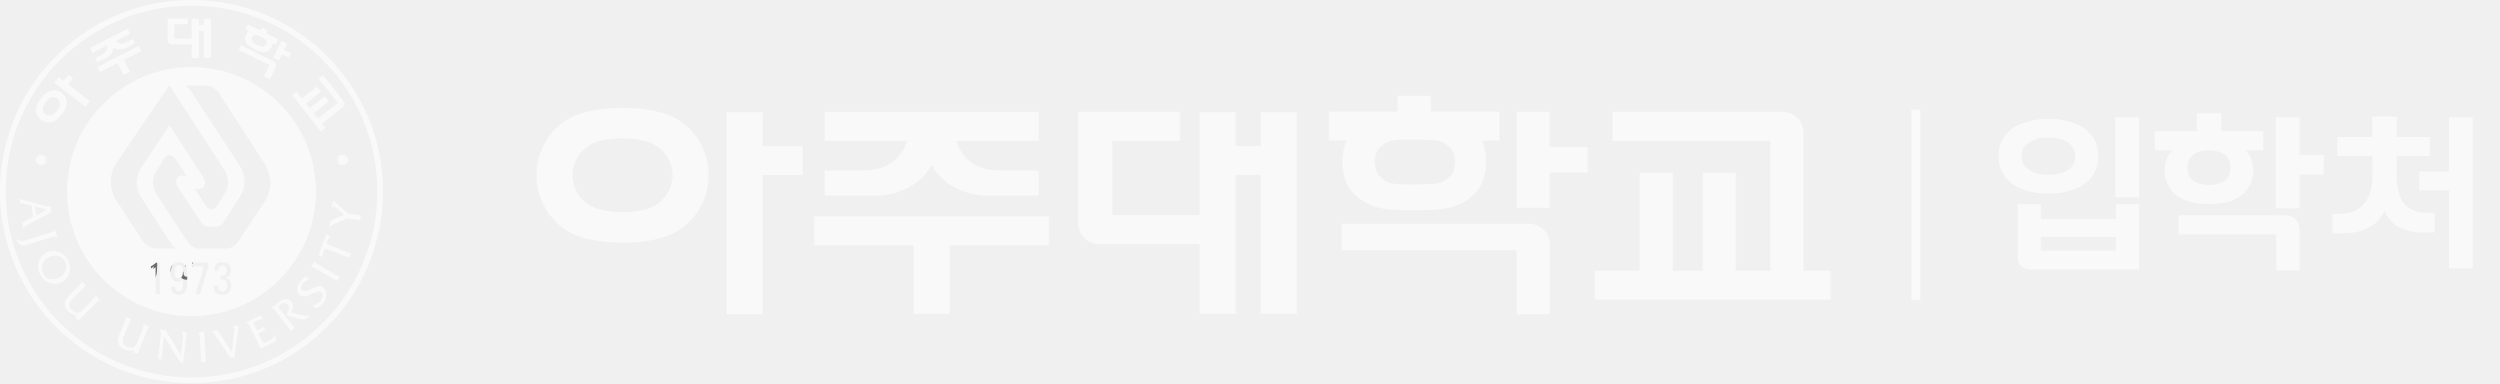
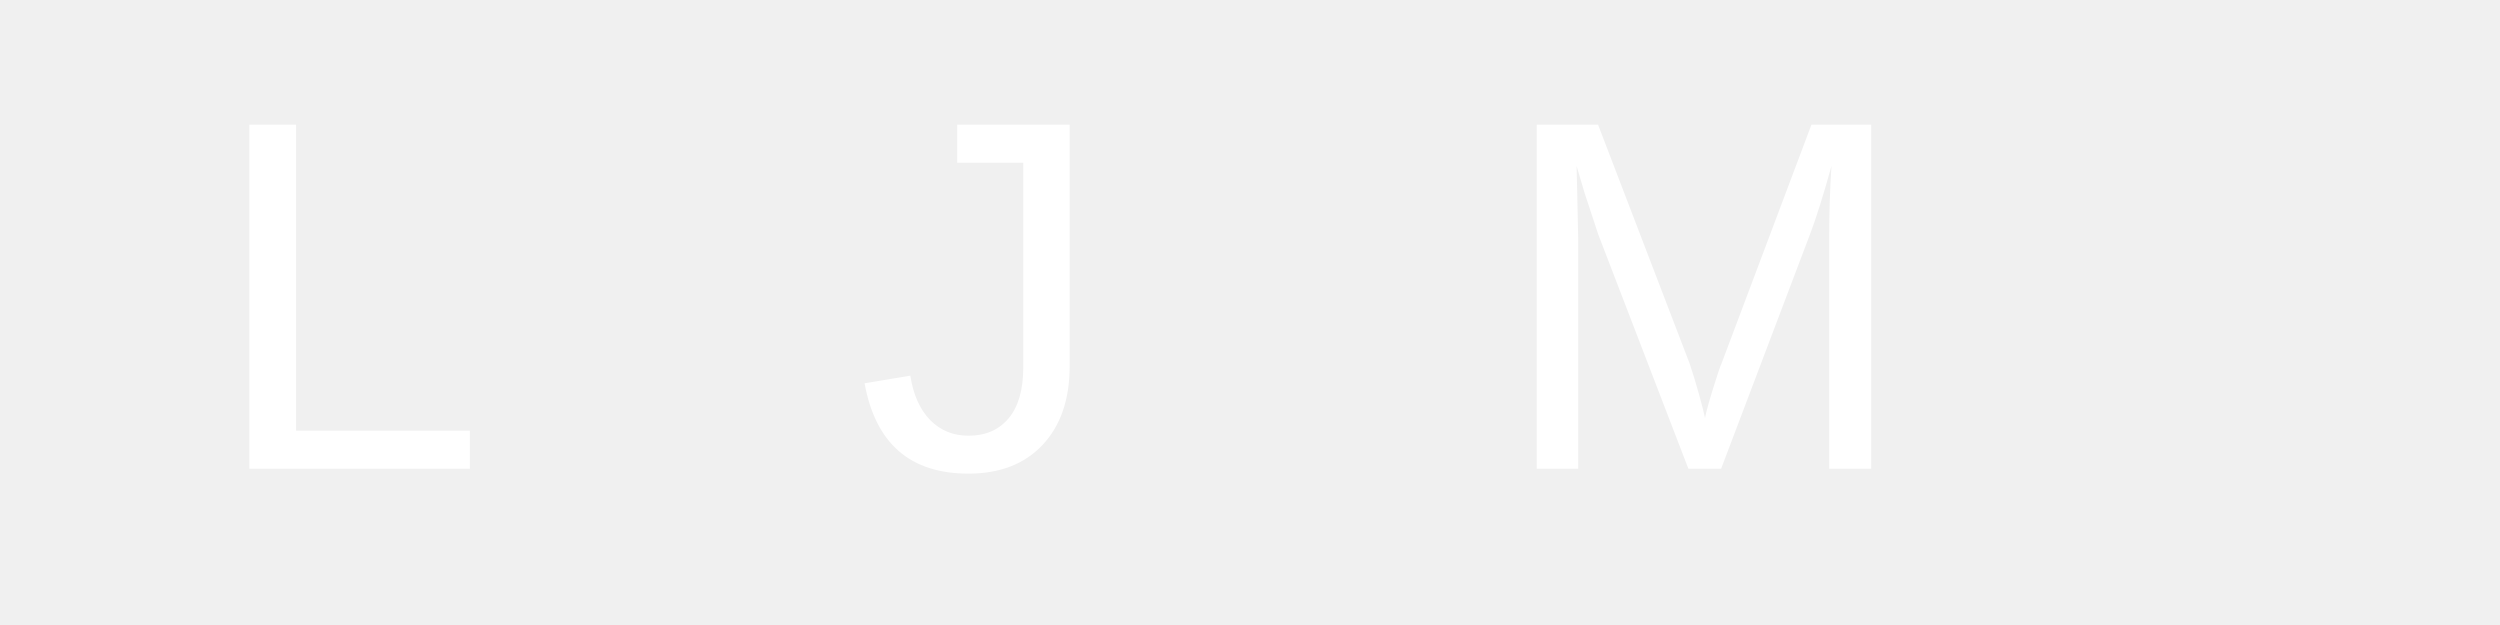
- <svg xmlns="http://www.w3.org/2000/svg" width="261" height="40" fill="none">
-   <g opacity=".6">
-     <path d="M199.628 11.442h.937v19.882h-.937V11.442zm-119.969.28h-3.772v21.09h3.772V18.267h4.175v-3.014H79.66v-3.53zm52 3.53h-2.584v-3.53h-3.772V22.46h-8.996l-.14-.177V14.69h7.067v-3.024H112.6v11.608c0 1.217.983 2.209 2.181 2.209h10.522v7.283h3.772v-14.5h2.584v14.5h3.782V11.722h-3.782v3.53zm30.198-3.586h-3.463v10.026h3.463v-3.67h3.96v-2.658h-3.96v-3.698zM85.051 25.614h10.372v7.152h3.772v-7.152h10.372V22.59H85.051v3.024zm12.263-8.369c1.797 3.192 5.579 3.174 5.579 3.174h5.588v-2.63h-4.287s-3.37.13-4.297-3.09h8.584v-3.023H86.137v3.023h8.584c-.927 3.211-4.297 3.09-4.297 3.09h-4.296v2.63h5.597s3.782.009 5.58-3.174h.009zm91.044-3.313v-.057a2.176 2.176 0 00-1.985-2.18v-.02h-17.954V14.7h16.485v13.564h-3.614V18.032h-3.454v10.24h-3.117v-10.24h-3.454v10.24h-4.699v3.015h24.638v-3.014h-2.846V13.932zM70.242 12.19c-2.04-1.001-5.223-.926-5.223-.926s-3.183-.066-5.224.926c0 0-3.67 1.526-3.772 6.104.103 4.587 3.772 6.103 3.772 6.103 2.032 1.002 5.224.936 5.224.936s3.182.066 5.223-.936c0 0 3.67-1.526 3.773-6.103-.103-4.587-3.773-6.104-3.773-6.104zm-2.19 9.446c-1.19.543-3.033.514-3.033.514s-1.854.029-3.043-.514c0 0-2.134-.834-2.19-3.342.056-2.5 2.19-3.342 2.19-3.342 1.18-.543 3.043-.515 3.043-.515s1.844-.028 3.033.515c0 0 2.134.842 2.19 3.342-.056 2.508-2.19 3.342-2.19 3.342zm93.815 3.922a2.19 2.19 0 00-2.163-2.2h-19.573v2.77h18.272v6.675h3.464v-7.245zm-21.671-8.64s0 1.61.646 2.602c0 0 .833 1.451 2.799 2.069.983.309 2.284.365 4.063.365 1.778 0 3.07-.066 4.053-.365 1.966-.618 2.808-2.069 2.808-2.069.646-.992.646-2.602.646-2.602s0-1.255-.449-2.238h1.844v-3.023h-7.18V10h-3.454v1.657h-7.18v3.023h1.844c-.449.983-.449 2.238-.449 2.238h.009zm11.467 1.207s-.384.674-1.301.964c-.459.14-1.825.178-2.649.178-.824 0-2.088-.028-2.537-.178-.917-.29-1.301-.964-1.301-.964-.3-.468-.3-1.207-.3-1.207s0-.75.3-1.217c0 0 .384-.674 1.301-.964.459-.15 1.713-.178 2.537-.178.824 0 2.2.028 2.649.178.917.29 1.301.964 1.301.964.3.468.3 1.217.3 1.217s0 .749-.3 1.207zm59.059 3.195h2.43v1.53h7.83v-1.53h2.43v6.804h-11.394c-.396 0-.714-.12-.954-.36-.228-.24-.342-.552-.342-.936V21.32zm2.556-8.892a8.227 8.227 0 011.332 0 7.68 7.68 0 011.854.378c.564.18 1.044.432 1.44.756.396.324.702.714.918 1.17.216.456.324.978.324 1.566 0 .588-.108 1.116-.324 1.584a3.346 3.346 0 01-.918 1.17 4.58 4.58 0 01-1.44.774 7.16 7.16 0 01-1.854.36 8.227 8.227 0 01-1.332 0 7.404 7.404 0 01-1.872-.36 4.616 4.616 0 01-1.422-.774 3.346 3.346 0 01-.918-1.17 3.737 3.737 0 01-.324-1.584c0-.588.108-1.11.324-1.566.216-.456.522-.846.918-1.17.396-.324.87-.576 1.422-.756a7.957 7.957 0 011.872-.378zm10.134 8.172h-2.484v-8.352h2.484V20.6zm-10.026-2.376c.372.036.75.036 1.134 0 .624-.06 1.146-.246 1.566-.558.432-.312.648-.768.648-1.368 0-.588-.216-1.038-.648-1.35-.432-.312-.96-.498-1.584-.558a5.78 5.78 0 00-1.116 0c-.624.06-1.152.246-1.584.558-.432.312-.648.762-.648 1.35 0 .3.054.564.162.792.12.216.282.402.486.558.204.156.438.282.702.378.276.096.57.162.882.198zm7.596 7.938V24.74h-7.83v1.422h7.83zm19.192-13.914v3.924h2.538v2.052h-2.538v3.528h-2.484v-9.504h2.484zm0 15.984h-2.43V24.47h-10.206v-1.998h11.124c.456 0 .822.138 1.098.414.276.276.414.642.414 1.098v4.248zm-10.206-6.966c-1.272-.096-2.238-.462-2.898-1.098-.66-.636-.99-1.434-.99-2.394 0-.456.078-.864.234-1.224.168-.372.36-.66.576-.864h-1.836v-1.998h4.392v-1.872h2.538v1.872h4.392v1.998h-1.818c.216.204.396.492.54.864.156.36.234.768.234 1.224 0 .948-.324 1.746-.972 2.394-.648.648-1.59 1.014-2.826 1.098-.528.036-1.05.036-1.566 0zm-1.494-3.744c0 .516.156.93.468 1.242.312.3.792.48 1.44.54.216.012.438.012.666 0 .648-.06 1.128-.24 1.44-.54.312-.312.468-.726.468-1.242 0-1.092-.636-1.698-1.908-1.818a6.164 6.164 0 00-.666 0c-1.272.12-1.908.726-1.908 1.818zM244.12 14.3h3.654v-2.124h2.556V14.3h3.438v1.98h-3.456v1.98c0 1.44.282 2.466.846 3.078.564.6 1.374.9 2.43.9h.684v2.034h-1.08c-1.116 0-2.01-.192-2.682-.576a3.546 3.546 0 01-1.458-1.674c-.312.72-.846 1.29-1.602 1.71-.744.42-1.662.63-2.754.63h-1.08v-2.034h.666c.528 0 1.008-.078 1.44-.234a2.74 2.74 0 001.098-.72c.312-.324.552-.744.72-1.26.168-.516.252-1.134.252-1.854v-1.98h-3.672V14.3zm8.55 3.6h3.114v-5.652h2.484v15.768h-2.484V19.88h-3.114V17.9z" fill="#fff" />
-     <path d="M13.956 29.15h-.375v-2.4l-.425.283v-.358c.092-.042.358-.242.475-.334h.317v2.809h.008zm2.45-1.4c0 .733 0 1.45-.758 1.45-.425 0-.7-.284-.692-.733h.375c0 .208.084.425.317.425.358 0 .383-.4.383-1.117-.091.192-.266.267-.483.267-.217 0-.642-.117-.642-.884 0-.633.375-.858.75-.858.767 0 .758.708.758 1.458l-.008-.008zm-1.133-.608c0 .283.05.583.375.583s.375-.3.375-.584c0-.258-.059-.583-.375-.583-.317 0-.375.325-.375.584zm3.017-.809v.325l-.75 2.483h-.425l.783-2.483H16.83v-.325h1.459zm1.075 1.175c.333.034.575-.108.575-.466 0-.259-.117-.442-.392-.442-.308 0-.358.233-.358.458h-.376c-.024-.475.2-.767.726-.767.475 0 .758.242.758.726 0 .533-.392.608-.55.65.441.066.583.308.583.724 0 .55-.291.809-.833.809-.784 0-.725-.675-.725-.834h.375c0 .284.05.526.383.526.334 0 .425-.209.425-.509 0-.45-.166-.55-.6-.55v-.325h.008z" fill="#111" />
-     <path d="M14.488 4.793L10.18 6.994l.268.526 1.825-.934.634 1.244.662-.338-.634-1.244 1.82-.929-.267-.526zm-2.628.173c.6.39 1.262.052 1.262.052l.981-.503-.234-.455-.756.385s-.577.324-1.028-.15l1.507-.77L13.319 3 9.396 5.003l.267.526 1.507-.77c.122.643-.479.92-.479.92l-.755.385.234.455.981-.502s.667-.333.7-1.051h.009zM7.158 7.801l-.502.653-.545-.418-.455.587 3.257 2.51.455-.59L7.12 8.81l.502-.647-.464-.362zM5.05 9.562c-.398.202-.774.705-.774.705s-.394.488-.483.924c0 0-.207.756.488 1.314.722.53 1.398.136 1.398.136.4-.202.775-.704.775-.704s.394-.488.483-.924c0 0 .207-.756-.493-1.32-.718-.53-1.398-.135-1.398-.135l.004.004zm1.197 1.465c-.056.248-.286.535-.286.535s-.22.295-.446.413c0 0-.385.234-.779-.056-.38-.31-.253-.742-.253-.742.056-.249.286-.535.286-.535s.216-.291.441-.413c0 0 .385-.235.78.056.38.31.252.742.252.742h.005zm15.027-9.079v.686h-.512v-.686h-.746v2.094h-1.774l-.028-.033V2.526h1.394v-.587H17.51v2.262c0 .24.192.432.431.432h2.075v1.422h.746v-2.83h.512v2.83h.746V1.948h-.746zM33.627 12.91l2.191-1.731s.005-.005.01-.005a.432.432 0 00.094-.572l-2.197-2.779-.46.366 2.018 2.553-2.074 1.643-.441-.559 1.563-1.239-.423-.534-1.567 1.243-.38-.483 1.567-1.24-.422-.534-1.568 1.239-.572-.728-.465.366 3.018 3.811.46-.366-.348-.441-.004-.01zm-3.243-7.353l-.704-.342.319-.648-.61-.3-.864 1.755.61.3.315-.643.704.348.23-.47zm-1.582 1.442a.428.428 0 00-.192-.573l-3.464-1.708-.24.488 3.234 1.59-.572 1.17.61.3.624-1.263V7zM25.709 3.6s-.141.282-.108.512c0 0 .023.329.314.605.146.141.376.263.685.418.315.155.55.258.746.291.404.061.676-.117.676-.117.202-.122.338-.4.338-.4s.108-.22.113-.43l.328.159.259-.53-1.268-.625.141-.29-.61-.301-.145.29-1.268-.623-.262.525.328.164c-.164.132-.272.352-.272.352h.005zm1.924 1.211s-.127.085-.315.057c-.094-.014-.338-.132-.483-.202-.146-.07-.366-.183-.432-.249-.136-.131-.145-.281-.145-.281-.014-.108.051-.24.051-.24s.066-.131.16-.188c0 0 .127-.084.314-.056.094.014.32.117.465.193.145.07.385.197.455.262a.47.47 0 01.146.282c.014.108-.052.24-.052.24s-.066.13-.16.187l-.004-.005zM3.44 22.66l-.137-1.188-1.21-.295-.048-.404 2.764.75c.179.048.385.114.428-.121h.018l.085.741-2.3 1.258c-.258.14-.507.254-.629.54l-.08-.709 1.108-.577v.005zm1.463-.775l-1.239-.328.108.924 1.131-.596zm.245 2.44c.207-.061.545-.141.559-.4h.018l.273.86h-.02c-.154-.193-.473-.061-.68 0l-2.562.802c-.479.15-.85-.066-1.07-.624v-.024c.455.277.718.25 1.206.094l2.28-.718-.004.01zm1.182 5.181c-.891.366-1.844-.103-2.205-.976-.357-.868-.038-1.854.859-2.225.83-.342 1.825.09 2.182 1.019.385.92-.047 1.854-.836 2.182zM5.228 26.79c-.615.253-1.061.948-.78 1.633.277.666.934.887 1.587.62.638-.263 1.089-.93.802-1.62-.277-.68-.948-.905-1.61-.633zm2.623 6.32l.22-.22c-.342.047-.694-.146-.929-.38-.22-.221-.39-.526-.375-.84.019-.371.249-.587.488-.831l.892-.897c.15-.15.418-.37.328-.614l.498.492-.484.47-.891.896c-.446.446-.465.84-.118 1.188.188.187.456.3.723.253.174-.028.254-.113.376-.235l1.004-1.009c.15-.15.413-.375.328-.624l.498.497-.483.47-1.728 1.732-.342-.338-.005-.01zm6.064 3.652l.113-.277c-.296.174-.7.131-1.005.005-.29-.122-.558-.338-.666-.634-.127-.352 0-.643.132-.953l.483-1.168c.08-.197.244-.502.066-.7l.643.268-.268.615-.483 1.168c-.24.582-.108.953.342 1.14a.832.832 0 00.765-.041c.15-.094.193-.207.258-.362l.545-1.319c.08-.197.24-.506.066-.703l.647.272-.267.62-.93 2.247-.445-.183.004.005zm5.51-1.46l-.305 2.638c-.324-.15-.45-.324-.624-.615l-1.375-2.234-.282 2.422-.338-.038.286-2.478c.033-.263.052-.45-.173-.615v-.018l.685.08c.01.065.028.089.056.13l.057.104 1.469 2.37.206-1.783c.028-.263.056-.47-.174-.639l.587.066-.075.61zm1.573 2.493l-.123-2.45c-.009-.215.005-.563-.239-.647l.69-.033.155 3.102-.479.024-.004.005zm14.224-8.449l-2.112-1.243c-.188-.113-.47-.315-.671-.155l.352-.596.563.333 2.112 1.244-.244.418zm-10.78 5.599c.047-.357.113-.77-.197-.817v-.018l.68-.165-.464 3.464c-.371-.136-.488-.15-.704-.479l-1.145-1.722c-.141-.216-.277-.465-.517-.573v-.019l.667-.16.01.057c.023.103.164.305.225.4l1.206 1.83.234-1.803.005.005zm2.482.841l-.783-1.605c-.094-.192-.22-.516-.474-.492l-.01-.015 1.361-.666c.07-.033.15-.056.193-.117h.014l.244.492h-.014c-.207-.08-.39-.014-.587.085-.15.07-.295.15-.417.24l.384.792.507-.248a.435.435 0 00.174-.118h.014l.22.446h-.009c-.127-.084-.305.01-.436.07l-.315.155.493 1.01.568-.216a1.17 1.17 0 00.662-.634l.014-.01.08.653-1.587.774-.286-.6-.01.004zm3.45-1.267l-1.502-1.924c-.136-.174-.319-.465-.563-.385l-.01-.014.888-.695c.502-.394.976-.342 1.243 0 .258.329.17.812-.08 1.122l1.066.253c.31.07.694.08 1.009.052l-.343.268c-.201.154-.356.201-.577.15l-.896-.207-.751-.258c.262-.277.502-.685.23-1.037-.212-.268-.564-.244-.808-.038-.084.07-.154.146-.23.226l1.713 2.191-.38.296h-.009zm1.966-5.335a1.061 1.061 0 00-.699.384c-.173.207-.31.535-.056.747.502.413 1.53-.855 2.206-.296.394.32.422 1.033-.047 1.6a2.397 2.397 0 01-.648.564l-.544-.268c.366-.066.727-.267.962-.55.173-.21.305-.628.047-.834-.573-.47-1.502.873-2.281.234-.46-.38-.249-.995.122-1.44a2.43 2.43 0 01.525-.48l.413.343v-.004zm5.275-6.202l-1.342-.192-1.366.596c-.225.094-.39.164-.549.37l.104-.699 1.478-.633-.789-.709c-.103-.099-.314-.235-.478.005h-.02l.118-.822 1.572 1.404 1.343.192-.07.479v.01zm-4.332 3.593l.437.338v-.014c-.07-.183-.038-.404.032-.592l.155-.39 2.586 1.02.174-.451-2.586-1.019.155-.394c.056-.146.15-.314.324-.31v-.014l-.437-.324-.844 2.15h.004z" fill="#fff" />
-     <path d="M19.993 0C8.955 0 0 8.955 0 19.988 0 31.022 8.955 40 19.993 40c11.038 0 20.012-8.955 20.012-20.012S31.045 0 19.993 0zm0 39.409c-10.71 0-19.402-8.692-19.402-19.42C.591 9.258 9.283.59 19.993.59s19.416 8.692 19.416 19.397c0 10.705-8.692 19.42-19.416 19.42z" fill="#fff" />
-     <path d="M4.82 16.698a.54.54 0 11-1.08 0 .54.54 0 011.08 0zm31.524 0a.54.54 0 11-1.08 0 .54.54 0 011.08 0z" fill="#fff" />
-     <path fill-rule="evenodd" clip-rule="evenodd" d="M32.998 19.994C32.998 27.18 27.178 33 19.992 33S7.001 27.18 7.001 19.995c0-7.185 5.815-12.99 12.99-12.99 7.177 0 13.006 5.819 13.006 12.99zM17.684 8.898l-5.453 7.998s-1.324 1.647-.23 3.801l2.844 4.384s.488.863 1.488.863h2.135s-.338-.131-.549-.436l-3.173-4.881s-.516-.831-.478-1.671c0 0 .032-.737.464-1.436l2.971-4.459 3.52 5.454s.399.596-.023 1.075c0 0-.259.267-.902.06l1.23 1.897s.22.305.587.305c0 0 .258 0 .502-.291l.91-1.479s.667-.877-.033-2.243l-5.81-8.94zm9.884 12.25l-2.704 4.073h-.009c-.479.742-1.215.723-1.215.723h-2.953c-.657 0-1.107-.694-1.107-.694l-3.285-5.046c-.7-1.37-.033-2.248-.033-2.248l.915-1.473c.244-.291.502-.291.502-.291.362 0 .582.305.582.305l1.23 1.896c-.643-.211-.901.056-.901.056-.423.479-.024 1.075-.024 1.075l2.44 3.694s.259.413.61.45h1.07s.31-.01.606-.39l1.77-2.76a3.29 3.29 0 00.469-1.435c.098-.882-.587-1.924-.587-1.924l-5.12-7.796a1.33 1.33 0 00-.55-.436h2.136c1 0 1.488.868 1.488.868l4.9 7.551c1.093 2.154-.23 3.802-.23 3.802zm-10.884 9.559h-.437v-2.806l-.492.333v-.418c.108-.047.422-.286.553-.394h.376v3.285zm1.976.077c.887 0 .887-.845.887-1.704h.005v-.04c0-.867 0-1.668-.887-1.668-.436 0-.878.272-.878 1.009 0 .9.503 1.037.756 1.037s.46-.08.563-.31h.01c0 .845-.029 1.31-.451 1.31-.282 0-.375-.25-.375-.493h-.437c-.014.52.314.859.807.859zm0-1.732c-.38 0-.44-.352-.44-.68 0-.296.065-.681.44-.681.376 0 .442.385.442.68 0 .324-.061.68-.442.68zm1.393-1.63h1.704v.38l-.878 2.91h-.493l.92-2.91h-1.253v-.38zm3.623.826c0 .423-.277.578-.67.545l-.006.005v.385c.512 0 .71.112.71.642 0 .348-.109.592-.503.592s-.446-.287-.45-.61h-.437v.038c-.005.237-.018.938.85.938.633 0 .975-.31.975-.948 0-.498-.164-.77-.68-.84v-.01l.027-.007c.201-.054.62-.166.62-.758 0-.577-.332-.854-.891-.854-.615 0-.882.343-.85.901h.437c-.005-.262.052-.535.413-.535.324 0 .455.216.455.517z" fill="#fff" />
-   </g>
+ <svg xmlns="http://www.w3.org/2000/svg" width="240" height="60" viewBox="0 0 240 60">
+   <style>
+     .text {
+       font-family: "Helvetica Neue", Arial, sans-serif;
+       font-size: 48px;
+       fill: white;
+       font-weight: 300;
+       letter-spacing: 12px;
+     }
+   </style>
+   <text x="20" y="45" class="text">L J M</text>
</svg>
